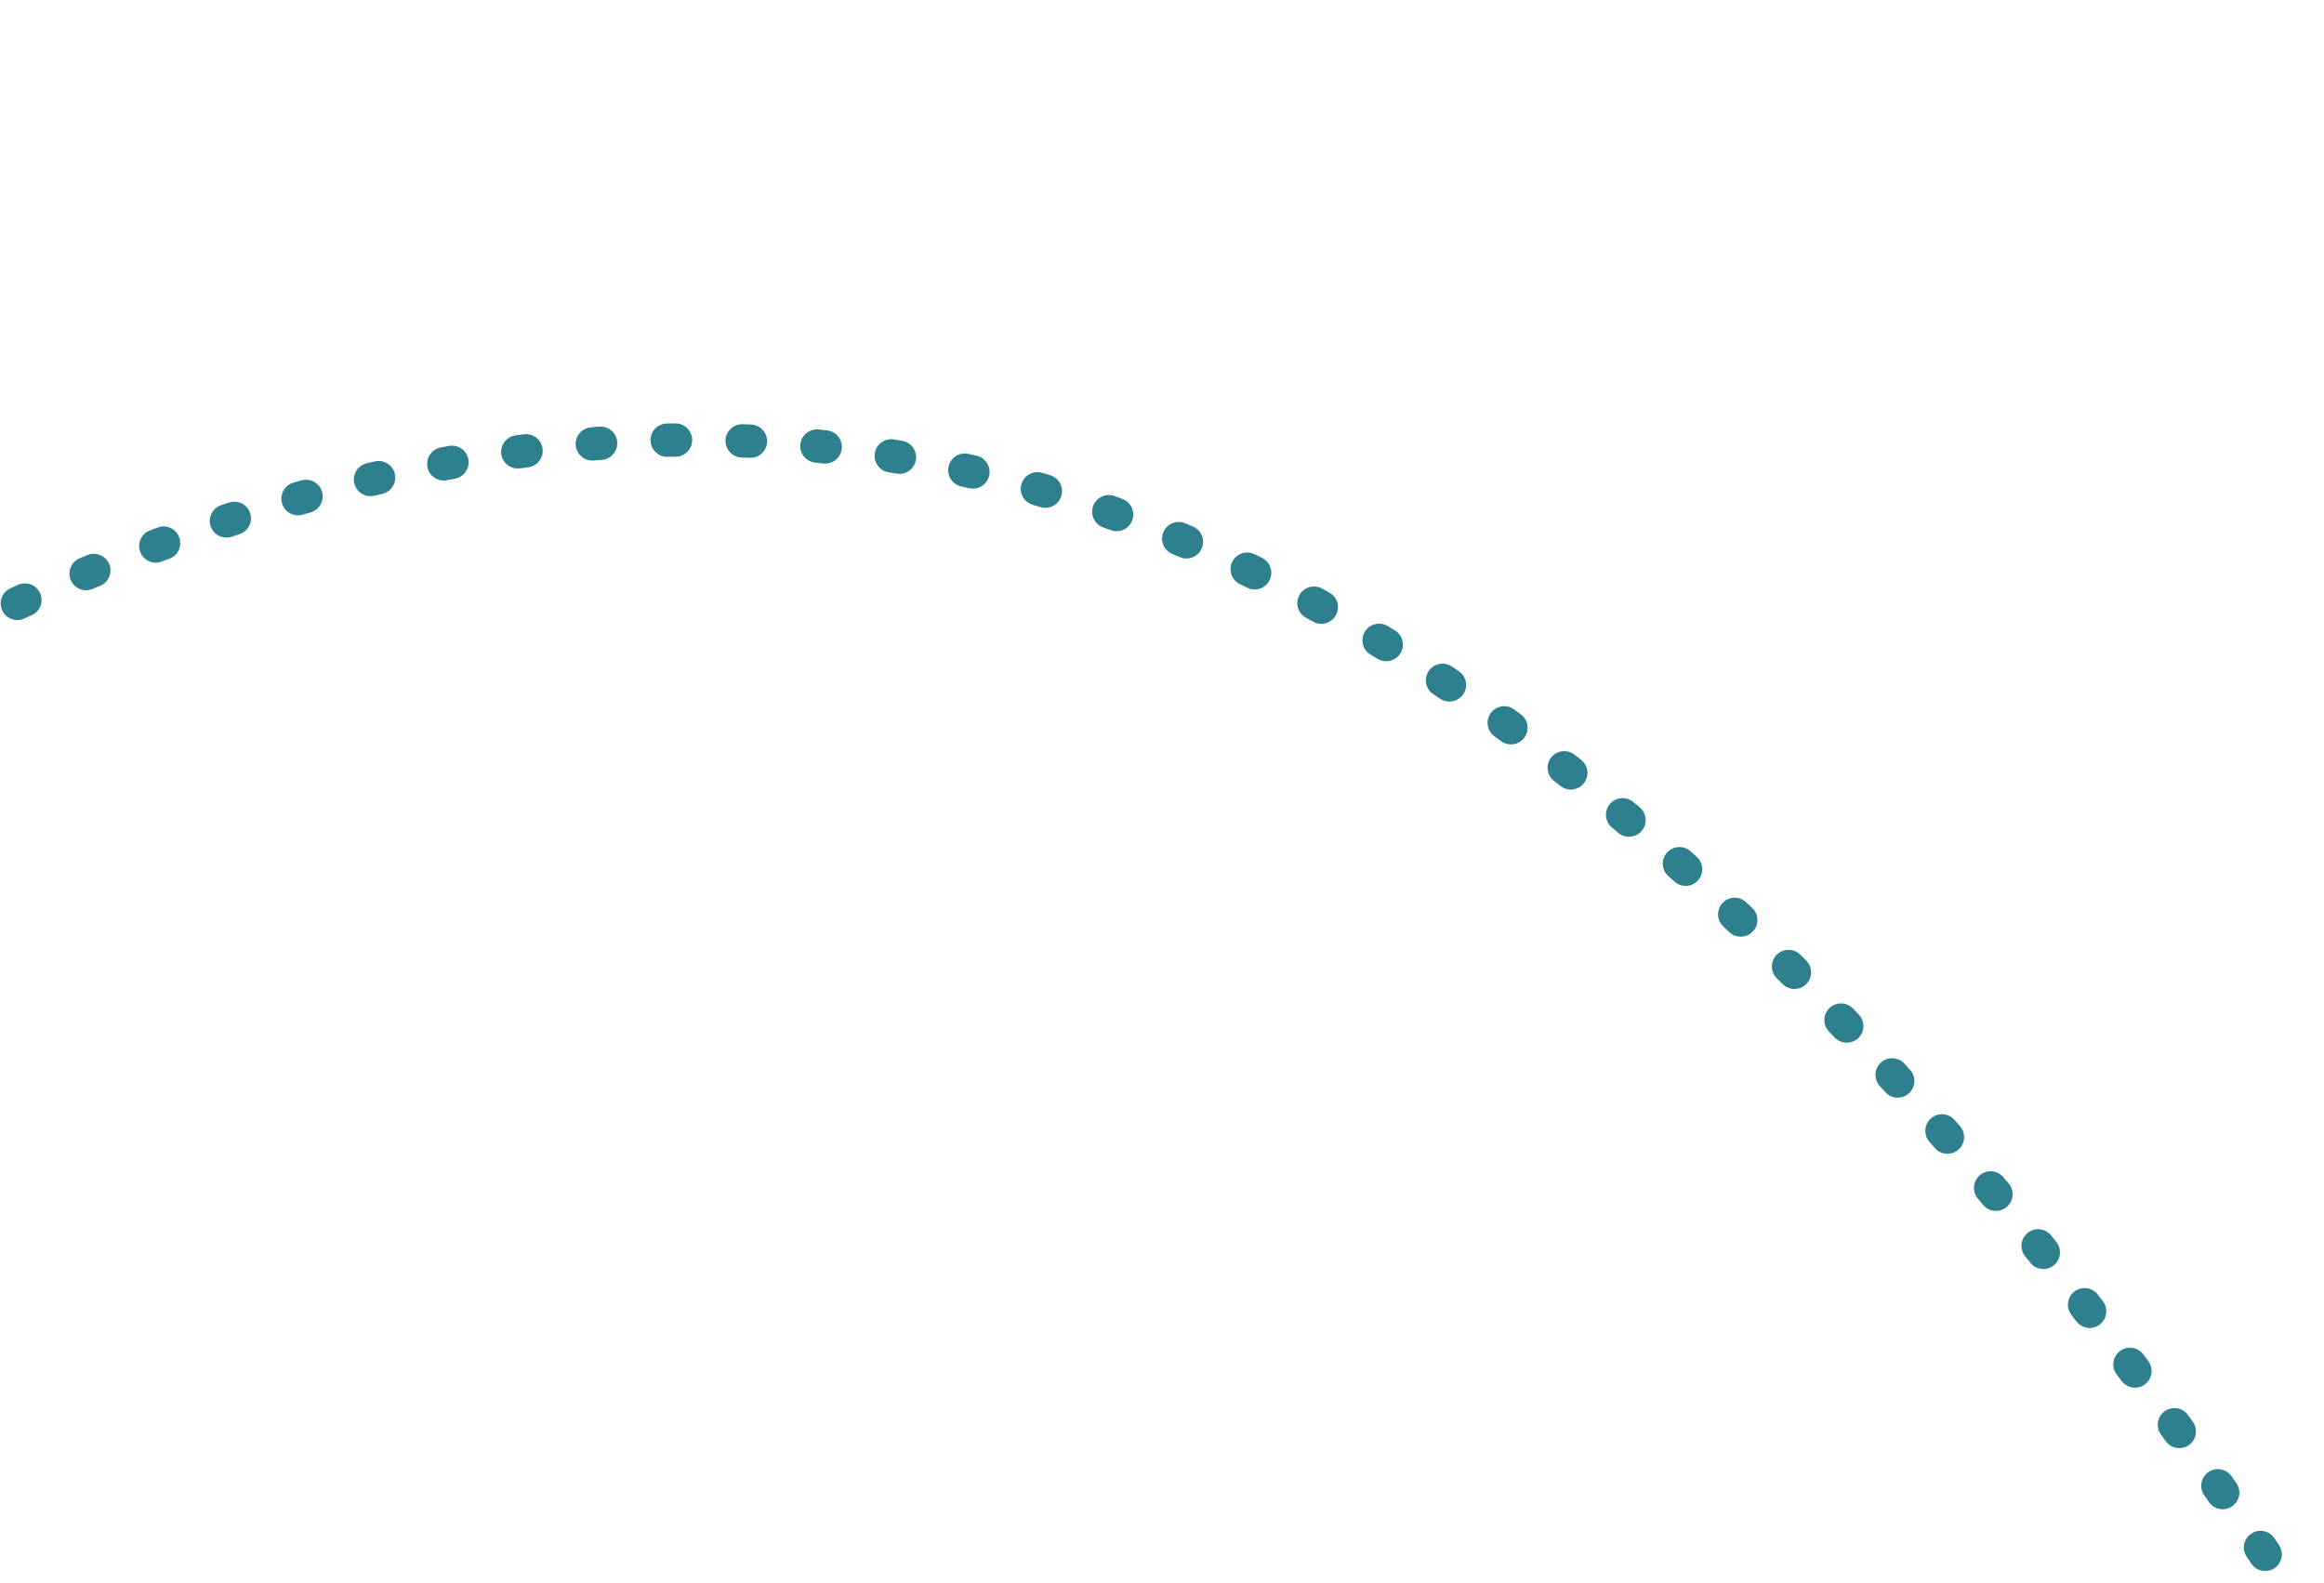
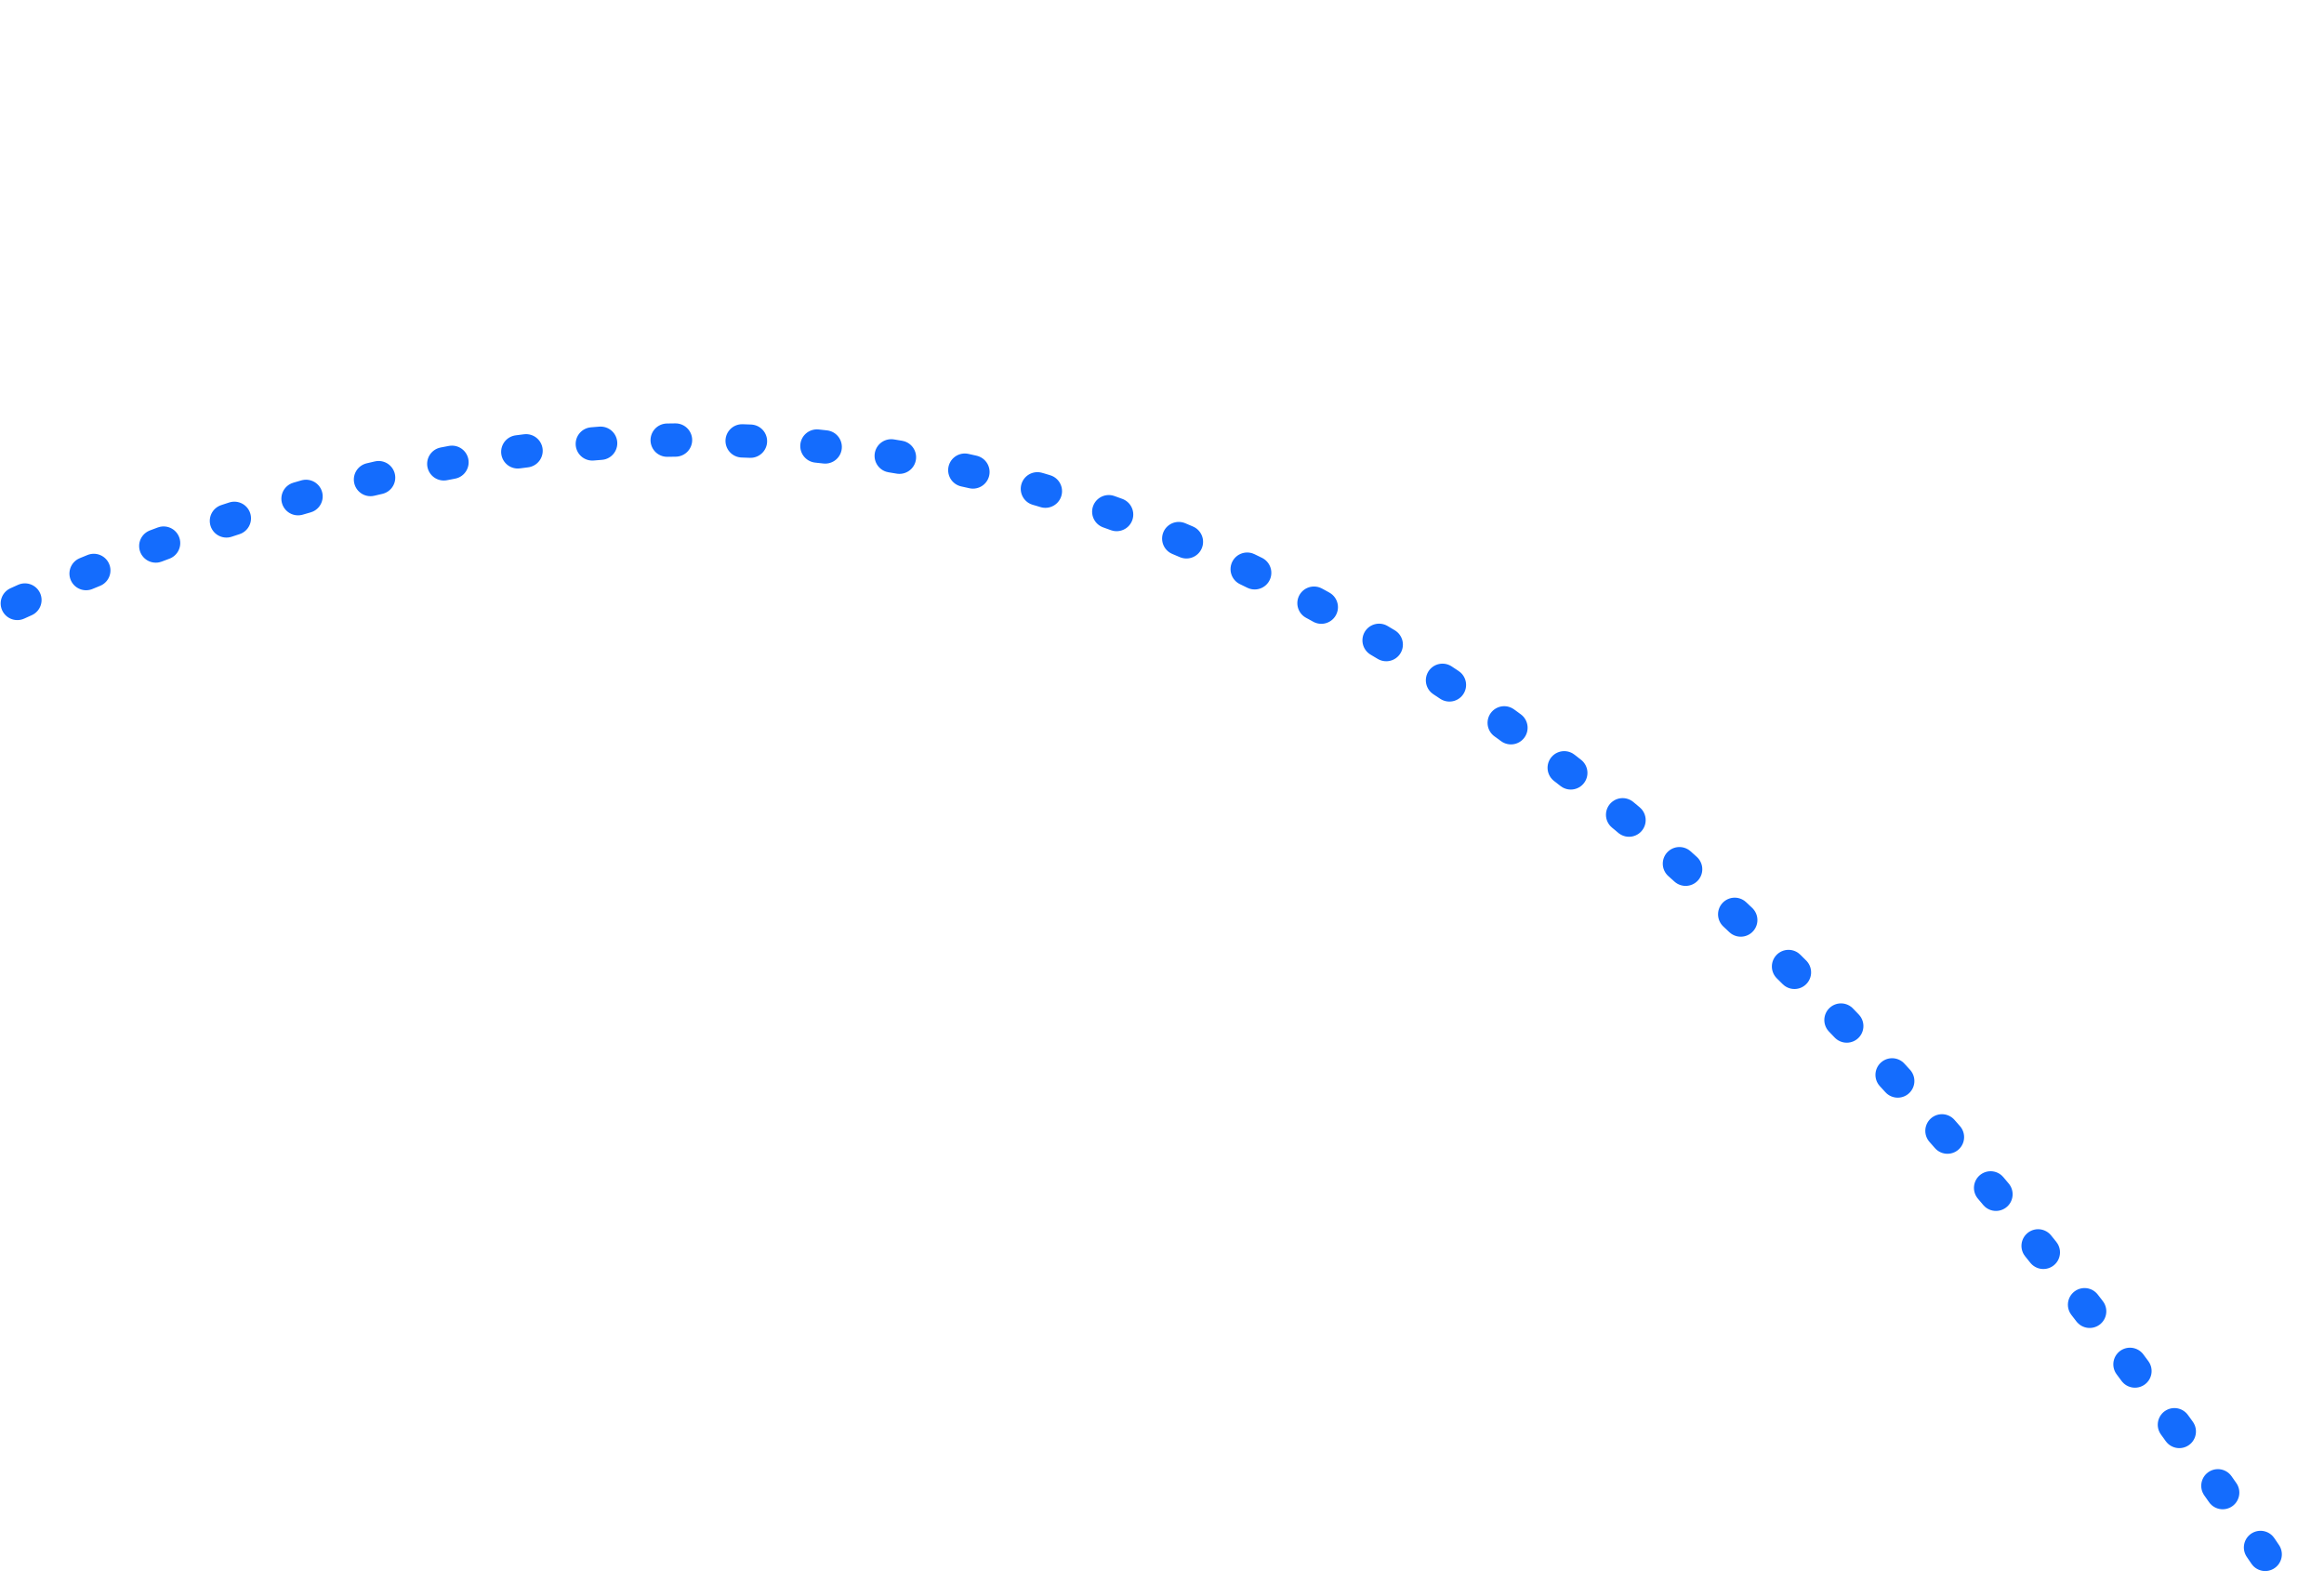
<svg xmlns="http://www.w3.org/2000/svg" width="279" height="190" viewBox="0 0 279 190" fill="none">
-   <path d="M276.948 194.093C9.337 -211.646 -168.712 430.092 -276 2.373" stroke="#2E808E" stroke-width="4" stroke-miterlimit="1.414" stroke-linecap="round" stroke-dasharray="1 8" />
+   <path d="M276.948 194.093C9.337 -211.646 -168.712 430.092 -276 2.373" stroke="#146CFD" stroke-width="4" stroke-miterlimit="1.414" stroke-linecap="round" stroke-dasharray="1 8" />
</svg>
